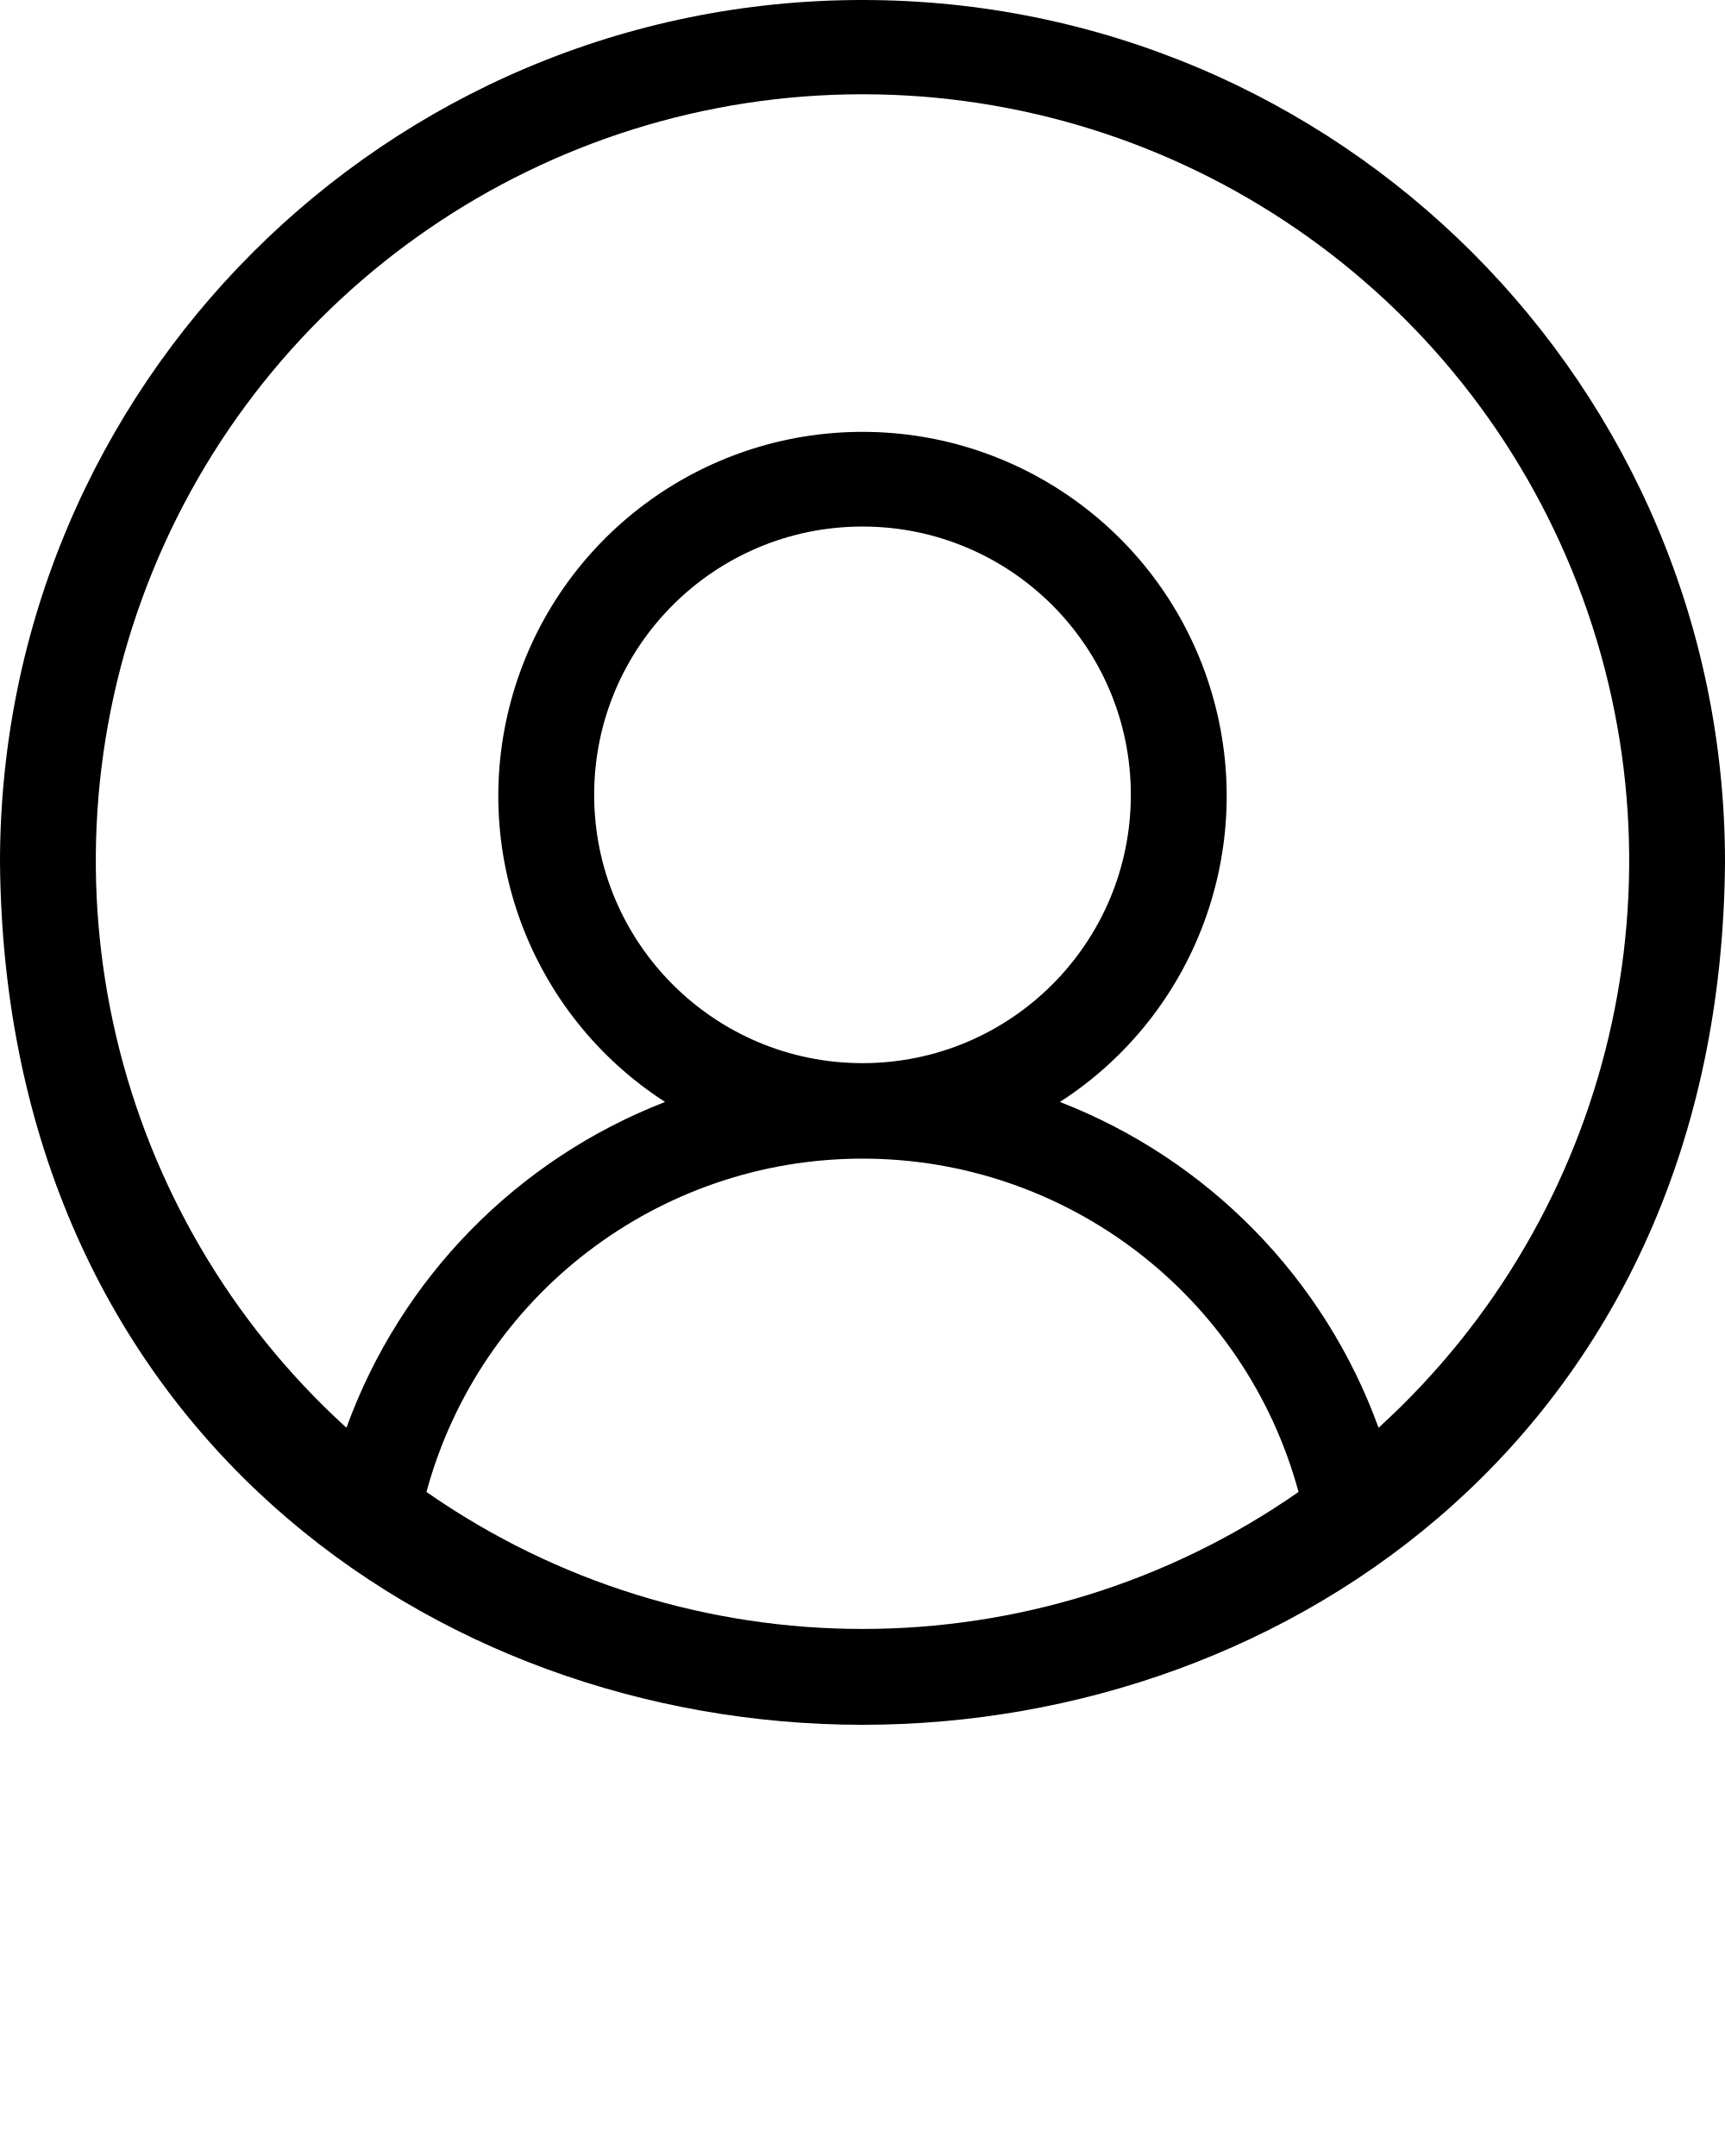
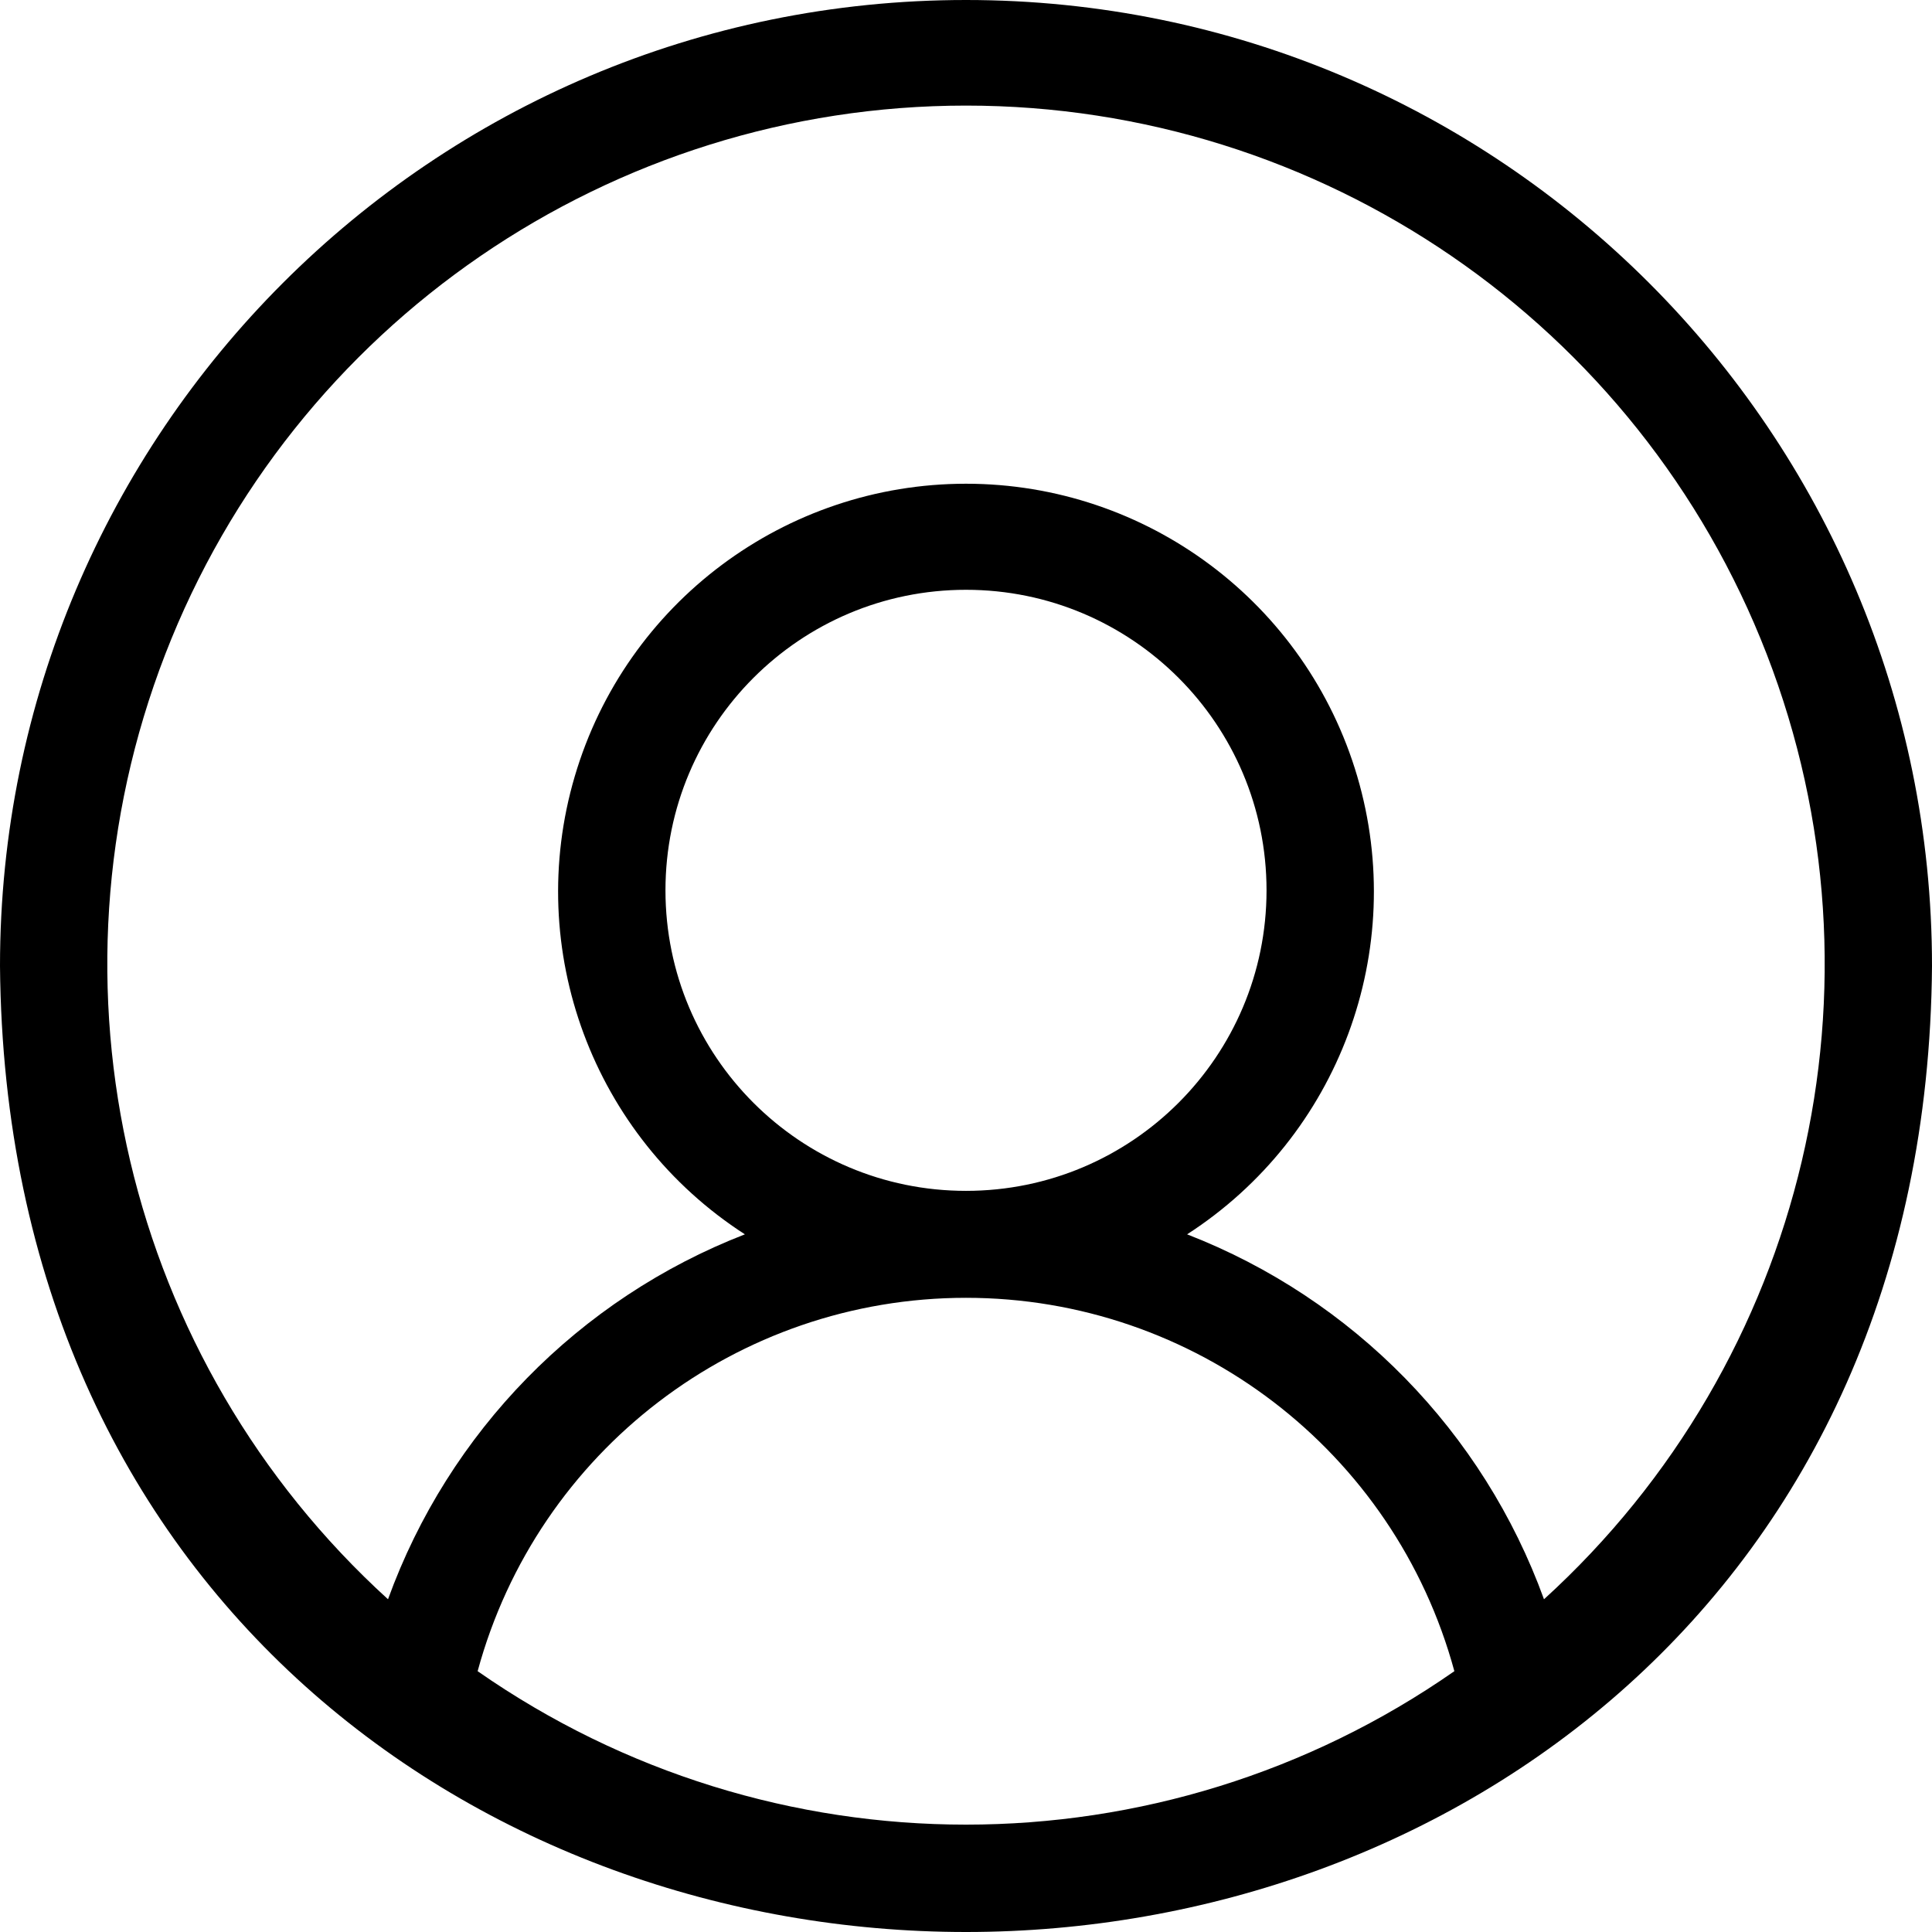
- <svg xmlns="http://www.w3.org/2000/svg" viewBox="0 0 36 45" x="0px" y="0px">
-   <path d="M18,0A18,18,0,0,0,0,18C.1,29.77,9.05,36,18,36s17.91-6.24,18-18A18,18,0,0,0,18,0ZM8.9,31.14a9.43,9.43,0,0,1,18.2,0,15.91,15.91,0,0,1-18.2,0Zm3.5-14.55a5.6,5.6,0,1,1,5.6,5.6A5.6,5.6,0,0,1,12.4,16.59ZM28.77,29.8A11.5,11.5,0,0,0,22.12,23a7.6,7.6,0,1,0-8.24,0A11.5,11.5,0,0,0,7.23,29.8a16,16,0,1,1,21.54,0Z" />
-   <text x="0" y="51" fill="#000000" font-size="5px" font-weight="bold" font-family="'Helvetica Neue', Helvetica, Arial-Unicode, Arial, Sans-serif">Created by Eva Ratkus</text>
-   <text x="0" y="56" fill="#000000" font-size="5px" font-weight="bold" font-family="'Helvetica Neue', Helvetica, Arial-Unicode, Arial, Sans-serif">from the Noun Project</text>
+ <svg xmlns="http://www.w3.org/2000/svg" width="36" height="36">
+   <g>
+     <path id="svg_1" d="m18,0a18,18 0 0 0 -18,18c0.1,11.77 9.05,18 18,18s17.91,-6.24 18,-18a18,18 0 0 0 -18,-18zm-9.1,31.14a9.43,9.43 0 0 1 18.2,0a15.91,15.91 0 0 1 -18.2,0zm3.5,-14.55a5.6,5.6 0 1 1 5.6,5.6a5.6,5.6 0 0 1 -5.6,-5.6zm16.37,13.21a11.5,11.5 0 0 0 -6.65,-6.8a7.6,7.6 0 1 0 -8.24,0a11.5,11.5 0 0 0 -6.65,6.8a16,16 0 1 1 21.54,0z" />
+     <text id="svg_2" font-family="'Helvetica Neue', Helvetica, Arial-Unicode, Arial, Sans-serif" font-weight="bold" font-size="5px" fill="#000000" y="51" x="0">Created by Eva Ratkus</text>
+     <text id="svg_3" font-family="'Helvetica Neue', Helvetica, Arial-Unicode, Arial, Sans-serif" font-weight="bold" font-size="5px" fill="#000000" y="56" x="0">from the Noun Project</text>
+   </g>
</svg>
